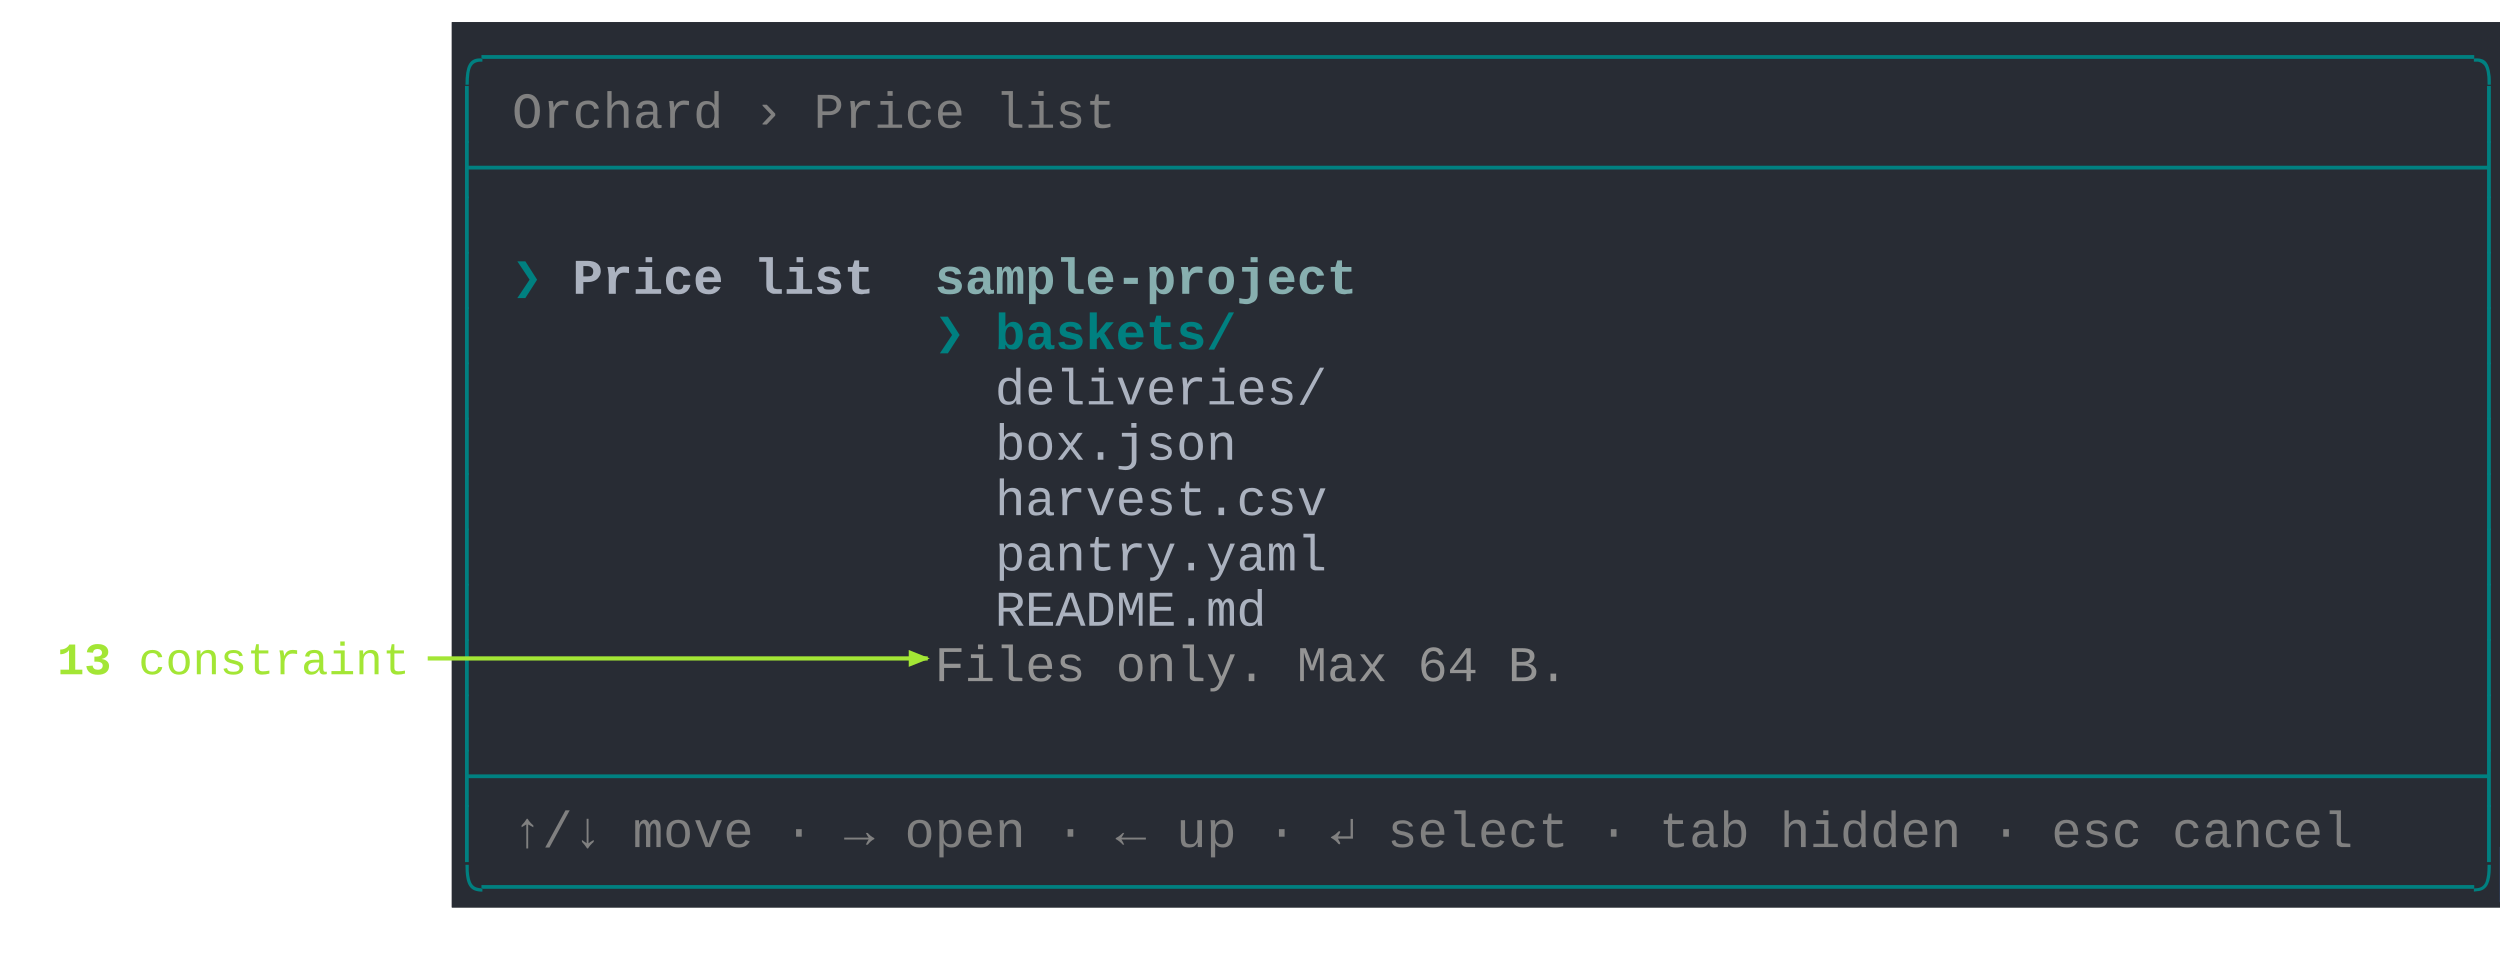
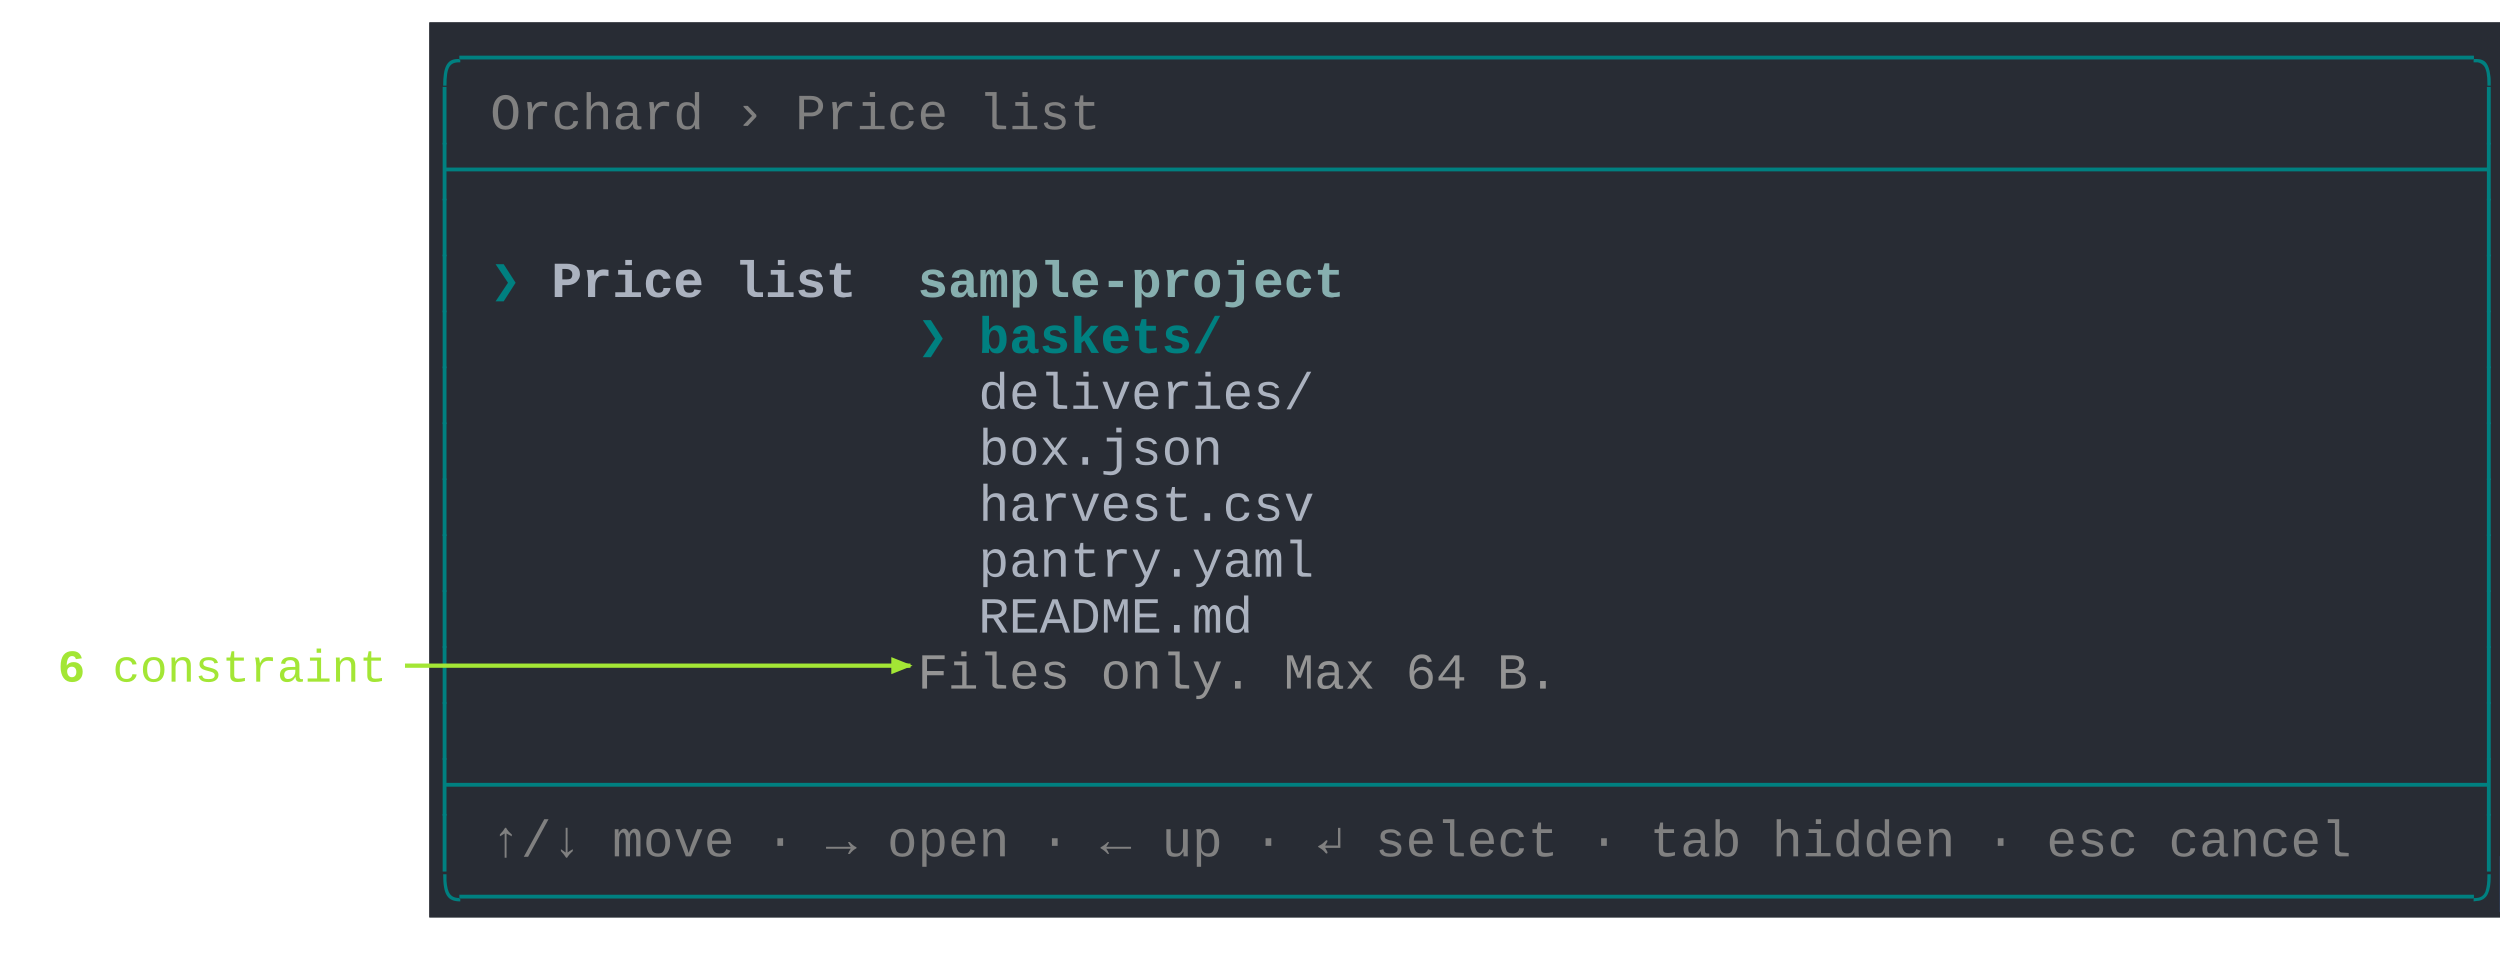
- <svg xmlns="http://www.w3.org/2000/svg" xmlns:xlink="http://www.w3.org/1999/xlink" width="830.00" height="316.27">
+ <svg xmlns="http://www.w3.org/2000/svg" xmlns:xlink="http://www.w3.org/1999/xlink" width="821.00" height="316.27">
  <defs>
    <marker id="anatomy-arrow" viewBox="0 0 10 10" refX="9" refY="5" markerWidth="5" markerHeight="5" orient="auto-start-reverse">
      <path d="M 0 1 L 10 5 L 0 9 z" fill="rgb(163,230,53)" />
    </marker>
  </defs>
-   <g transform="translate(150.00,7.35)">
+   <g transform="translate(141.00,7.35)">
    <svg width="680" height="293.92">
      <rect width="680" height="293.92" rx="0" ry="0" class="a" />
      <svg height="293.92" viewBox="0 0 68 29.392" width="680">
        <style>.a{fill:rgb(40,44,52)}.b{font-family:Consolas,"Courier New",Courier,"Liberation Mono",monospace}.c{fill:rgb(0,128,128);white-space:pre}.d{fill:transparent}.e{fill:rgb(82,139,255)}.f{fill:rgb(128,128,128);white-space:pre}.g{fill:rgb(0,128,128);font-weight:bold;white-space:pre}.h{fill:rgb(171,178,191);font-weight:bold;white-space:pre}.i{fill:rgb(135,175,175);font-weight:bold;white-space:pre}.j{fill:rgb(171,178,191);white-space:pre}.k{fill:rgb(148,148,148);white-space:pre}</style>
        <g font-family="Consolas, &quot;Courier New&quot;, Courier, &quot;Liberation Mono&quot;, monospace" font-size="1.67" class="b">
          <defs>
            <symbol id="1">
              <text x="0" y="1.67" class="c" textLength="68.136" lengthAdjust="spacingAndGlyphs">├──────────────────────────────────────────────────────────────────┤</text>
            </symbol>
            <symbol id="2">
              <text x="0" y="1.67" class="c" textLength="1.002" lengthAdjust="spacingAndGlyphs">│</text>
              <text x="67.134" y="1.67" class="c" textLength="1.002" lengthAdjust="spacingAndGlyphs">│</text>
            </symbol>
            <symbol id="a">
              <rect height="16" width="68" x="0" y="0" class="d" />
            </symbol>
            <symbol id="b">
              <rect height="1.837" width="1.102" class="e" />
            </symbol>
          </defs>
          <rect height="29.392" width="68" class="a" />
          <svg x="0" y="0" width="68">
            <svg x="0">
              <use xlink:href="#a" />
              <use xlink:href="#b" x="67.996" y="27.38" />
              <text x="0" y="1.67" class="c" textLength="68.136" lengthAdjust="spacingAndGlyphs">╭──────────────────────────────────────────────────────────────────╮</text>
              <text x="0" y="3.507" class="c" textLength="1.002" lengthAdjust="spacingAndGlyphs">│</text>
              <text x="2.004" y="3.507" class="f" textLength="7.014" lengthAdjust="spacingAndGlyphs">Orchard</text>
              <text x="10.02" y="3.507" class="f" textLength="1.002" lengthAdjust="spacingAndGlyphs">›</text>
              <text x="12.024" y="3.507" class="f" textLength="5.01" lengthAdjust="spacingAndGlyphs">Price</text>
              <text x="18.036" y="3.507" class="f" textLength="4.008" lengthAdjust="spacingAndGlyphs">list</text>
              <text x="67.134" y="3.507" class="c" textLength="1.002" lengthAdjust="spacingAndGlyphs">│</text>
              <use xlink:href="#1" y="3.674" />
              <use xlink:href="#2" y="5.511" />
              <text x="0" y="9.018" class="c" textLength="1.002" lengthAdjust="spacingAndGlyphs">│</text>
              <text x="2.004" y="9.018" class="g" textLength="1.002" lengthAdjust="spacingAndGlyphs">❯</text>
              <text x="4.008" y="9.018" class="h" textLength="5.01" lengthAdjust="spacingAndGlyphs">Price</text>
              <text x="10.02" y="9.018" class="h" textLength="4.008" lengthAdjust="spacingAndGlyphs">list</text>
              <text x="16.032" y="9.018" class="i" textLength="14.028" lengthAdjust="spacingAndGlyphs">sample-project</text>
              <text x="67.134" y="9.018" class="c" textLength="1.002" lengthAdjust="spacingAndGlyphs">│</text>
              <text x="0" y="10.855" class="c" textLength="1.002" lengthAdjust="spacingAndGlyphs">│</text>
              <text x="16.032" y="10.855" class="g" textLength="1.002" lengthAdjust="spacingAndGlyphs">❯</text>
              <text x="18.036" y="10.855" class="g" textLength="8.016" lengthAdjust="spacingAndGlyphs">baskets/</text>
              <text x="67.134" y="10.855" class="c" textLength="1.002" lengthAdjust="spacingAndGlyphs">│</text>
              <text x="0" y="12.692" class="c" textLength="1.002" lengthAdjust="spacingAndGlyphs">│</text>
              <text x="18.036" y="12.692" class="j" textLength="11.022" lengthAdjust="spacingAndGlyphs">deliveries/</text>
              <text x="67.134" y="12.692" class="c" textLength="1.002" lengthAdjust="spacingAndGlyphs">│</text>
              <text x="0" y="14.529" class="c" textLength="1.002" lengthAdjust="spacingAndGlyphs">│</text>
              <text x="18.036" y="14.529" class="j" textLength="8.016" lengthAdjust="spacingAndGlyphs">box.json</text>
              <text x="67.134" y="14.529" class="c" textLength="1.002" lengthAdjust="spacingAndGlyphs">│</text>
              <text x="0" y="16.366" class="c" textLength="1.002" lengthAdjust="spacingAndGlyphs">│</text>
              <text x="18.036" y="16.366" class="j" textLength="11.022" lengthAdjust="spacingAndGlyphs">harvest.csv</text>
              <text x="67.134" y="16.366" class="c" textLength="1.002" lengthAdjust="spacingAndGlyphs">│</text>
              <text x="0" y="18.203" class="c" textLength="1.002" lengthAdjust="spacingAndGlyphs">│</text>
              <text x="18.036" y="18.203" class="j" textLength="11.022" lengthAdjust="spacingAndGlyphs">pantry.yaml</text>
              <text x="67.134" y="18.203" class="c" textLength="1.002" lengthAdjust="spacingAndGlyphs">│</text>
              <text x="0" y="20.04" class="c" textLength="1.002" lengthAdjust="spacingAndGlyphs">│</text>
              <text x="18.036" y="20.04" class="j" textLength="9.018" lengthAdjust="spacingAndGlyphs">README.md</text>
              <text x="67.134" y="20.04" class="c" textLength="1.002" lengthAdjust="spacingAndGlyphs">│</text>
              <text x="0" y="21.877" class="c" textLength="1.002" lengthAdjust="spacingAndGlyphs">│</text>
              <text x="16.032" y="21.877" class="k" textLength="5.01" lengthAdjust="spacingAndGlyphs">Files</text>
              <text x="22.044" y="21.877" class="k" textLength="5.01" lengthAdjust="spacingAndGlyphs">only.</text>
              <text x="28.056" y="21.877" class="k" textLength="3.006" lengthAdjust="spacingAndGlyphs">Max</text>
              <text x="32.064" y="21.877" class="k" textLength="2.004" lengthAdjust="spacingAndGlyphs">64</text>
              <text x="35.07" y="21.877" class="k" textLength="2.004" lengthAdjust="spacingAndGlyphs">B.</text>
              <text x="67.134" y="21.877" class="c" textLength="1.002" lengthAdjust="spacingAndGlyphs">│</text>
              <use xlink:href="#2" y="22.044" />
              <use xlink:href="#1" y="23.881" />
              <text x="0" y="27.388" class="c" textLength="1.002" lengthAdjust="spacingAndGlyphs">│</text>
              <text x="2.004" y="27.388" class="f" textLength="3.006" lengthAdjust="spacingAndGlyphs">↑/↓</text>
              <text x="6.012" y="27.388" class="f" textLength="4.008" lengthAdjust="spacingAndGlyphs">move</text>
              <text x="11.022" y="27.388" class="f" textLength="1.002" lengthAdjust="spacingAndGlyphs">·</text>
              <text x="13.026" y="27.388" class="f" textLength="1.002" lengthAdjust="spacingAndGlyphs">→</text>
              <text x="15.03" y="27.388" class="f" textLength="4.008" lengthAdjust="spacingAndGlyphs">open</text>
              <text x="20.04" y="27.388" class="f" textLength="1.002" lengthAdjust="spacingAndGlyphs">·</text>
              <text x="22.044" y="27.388" class="f" textLength="1.002" lengthAdjust="spacingAndGlyphs">←</text>
              <text x="24.048" y="27.388" class="f" textLength="2.004" lengthAdjust="spacingAndGlyphs">up</text>
              <text x="27.054" y="27.388" class="f" textLength="1.002" lengthAdjust="spacingAndGlyphs">·</text>
              <text x="29.058" y="27.388" class="f" textLength="1.002" lengthAdjust="spacingAndGlyphs">↵</text>
              <text x="31.062" y="27.388" class="f" textLength="6.012" lengthAdjust="spacingAndGlyphs">select</text>
              <text x="38.076" y="27.388" class="f" textLength="1.002" lengthAdjust="spacingAndGlyphs">·</text>
              <text x="40.08" y="27.388" class="f" textLength="3.006" lengthAdjust="spacingAndGlyphs">tab</text>
              <text x="44.088" y="27.388" class="f" textLength="6.012" lengthAdjust="spacingAndGlyphs">hidden</text>
              <text x="51.102" y="27.388" class="f" textLength="1.002" lengthAdjust="spacingAndGlyphs">·</text>
              <text x="53.106" y="27.388" class="f" textLength="3.006" lengthAdjust="spacingAndGlyphs">esc</text>
              <text x="57.114" y="27.388" class="f" textLength="6.012" lengthAdjust="spacingAndGlyphs">cancel</text>
              <text x="67.134" y="27.388" class="c" textLength="1.002" lengthAdjust="spacingAndGlyphs">│</text>
              <text x="0" y="29.225" class="c" textLength="68.136" lengthAdjust="spacingAndGlyphs">╰──────────────────────────────────────────────────────────────────╯</text>
            </svg>
          </svg>
        </g>
      </svg>
    </svg>
  </g>
  <g>
-     <path d="M 142.00 218.60 L 144.00 218.60 L 308.00 218.60" fill="none" stroke="rgb(163,230,53)" stroke-width="1.4" stroke-linejoin="round" marker-end="url(#anatomy-arrow)" />
-     <text x="136.00" y="223.85" text-anchor="end" fill="rgb(163,230,53)" font-family="Consolas, &quot;Courier New&quot;, Courier, monospace" font-size="15.0">
-       <tspan font-weight="bold">13</tspan>  constraint</text>
+     <path d="M 133.00 218.60 L 135.00 218.60 L 299.00 218.60" fill="none" stroke="rgb(163,230,53)" stroke-width="1.4" stroke-linejoin="round" marker-end="url(#anatomy-arrow)" />
+     <text x="127.00" y="223.85" text-anchor="end" fill="rgb(163,230,53)" font-family="Consolas, &quot;Courier New&quot;, Courier, monospace" font-size="15.0">
+       <tspan font-weight="bold">6</tspan>  constraint</text>
  </g>
</svg>
